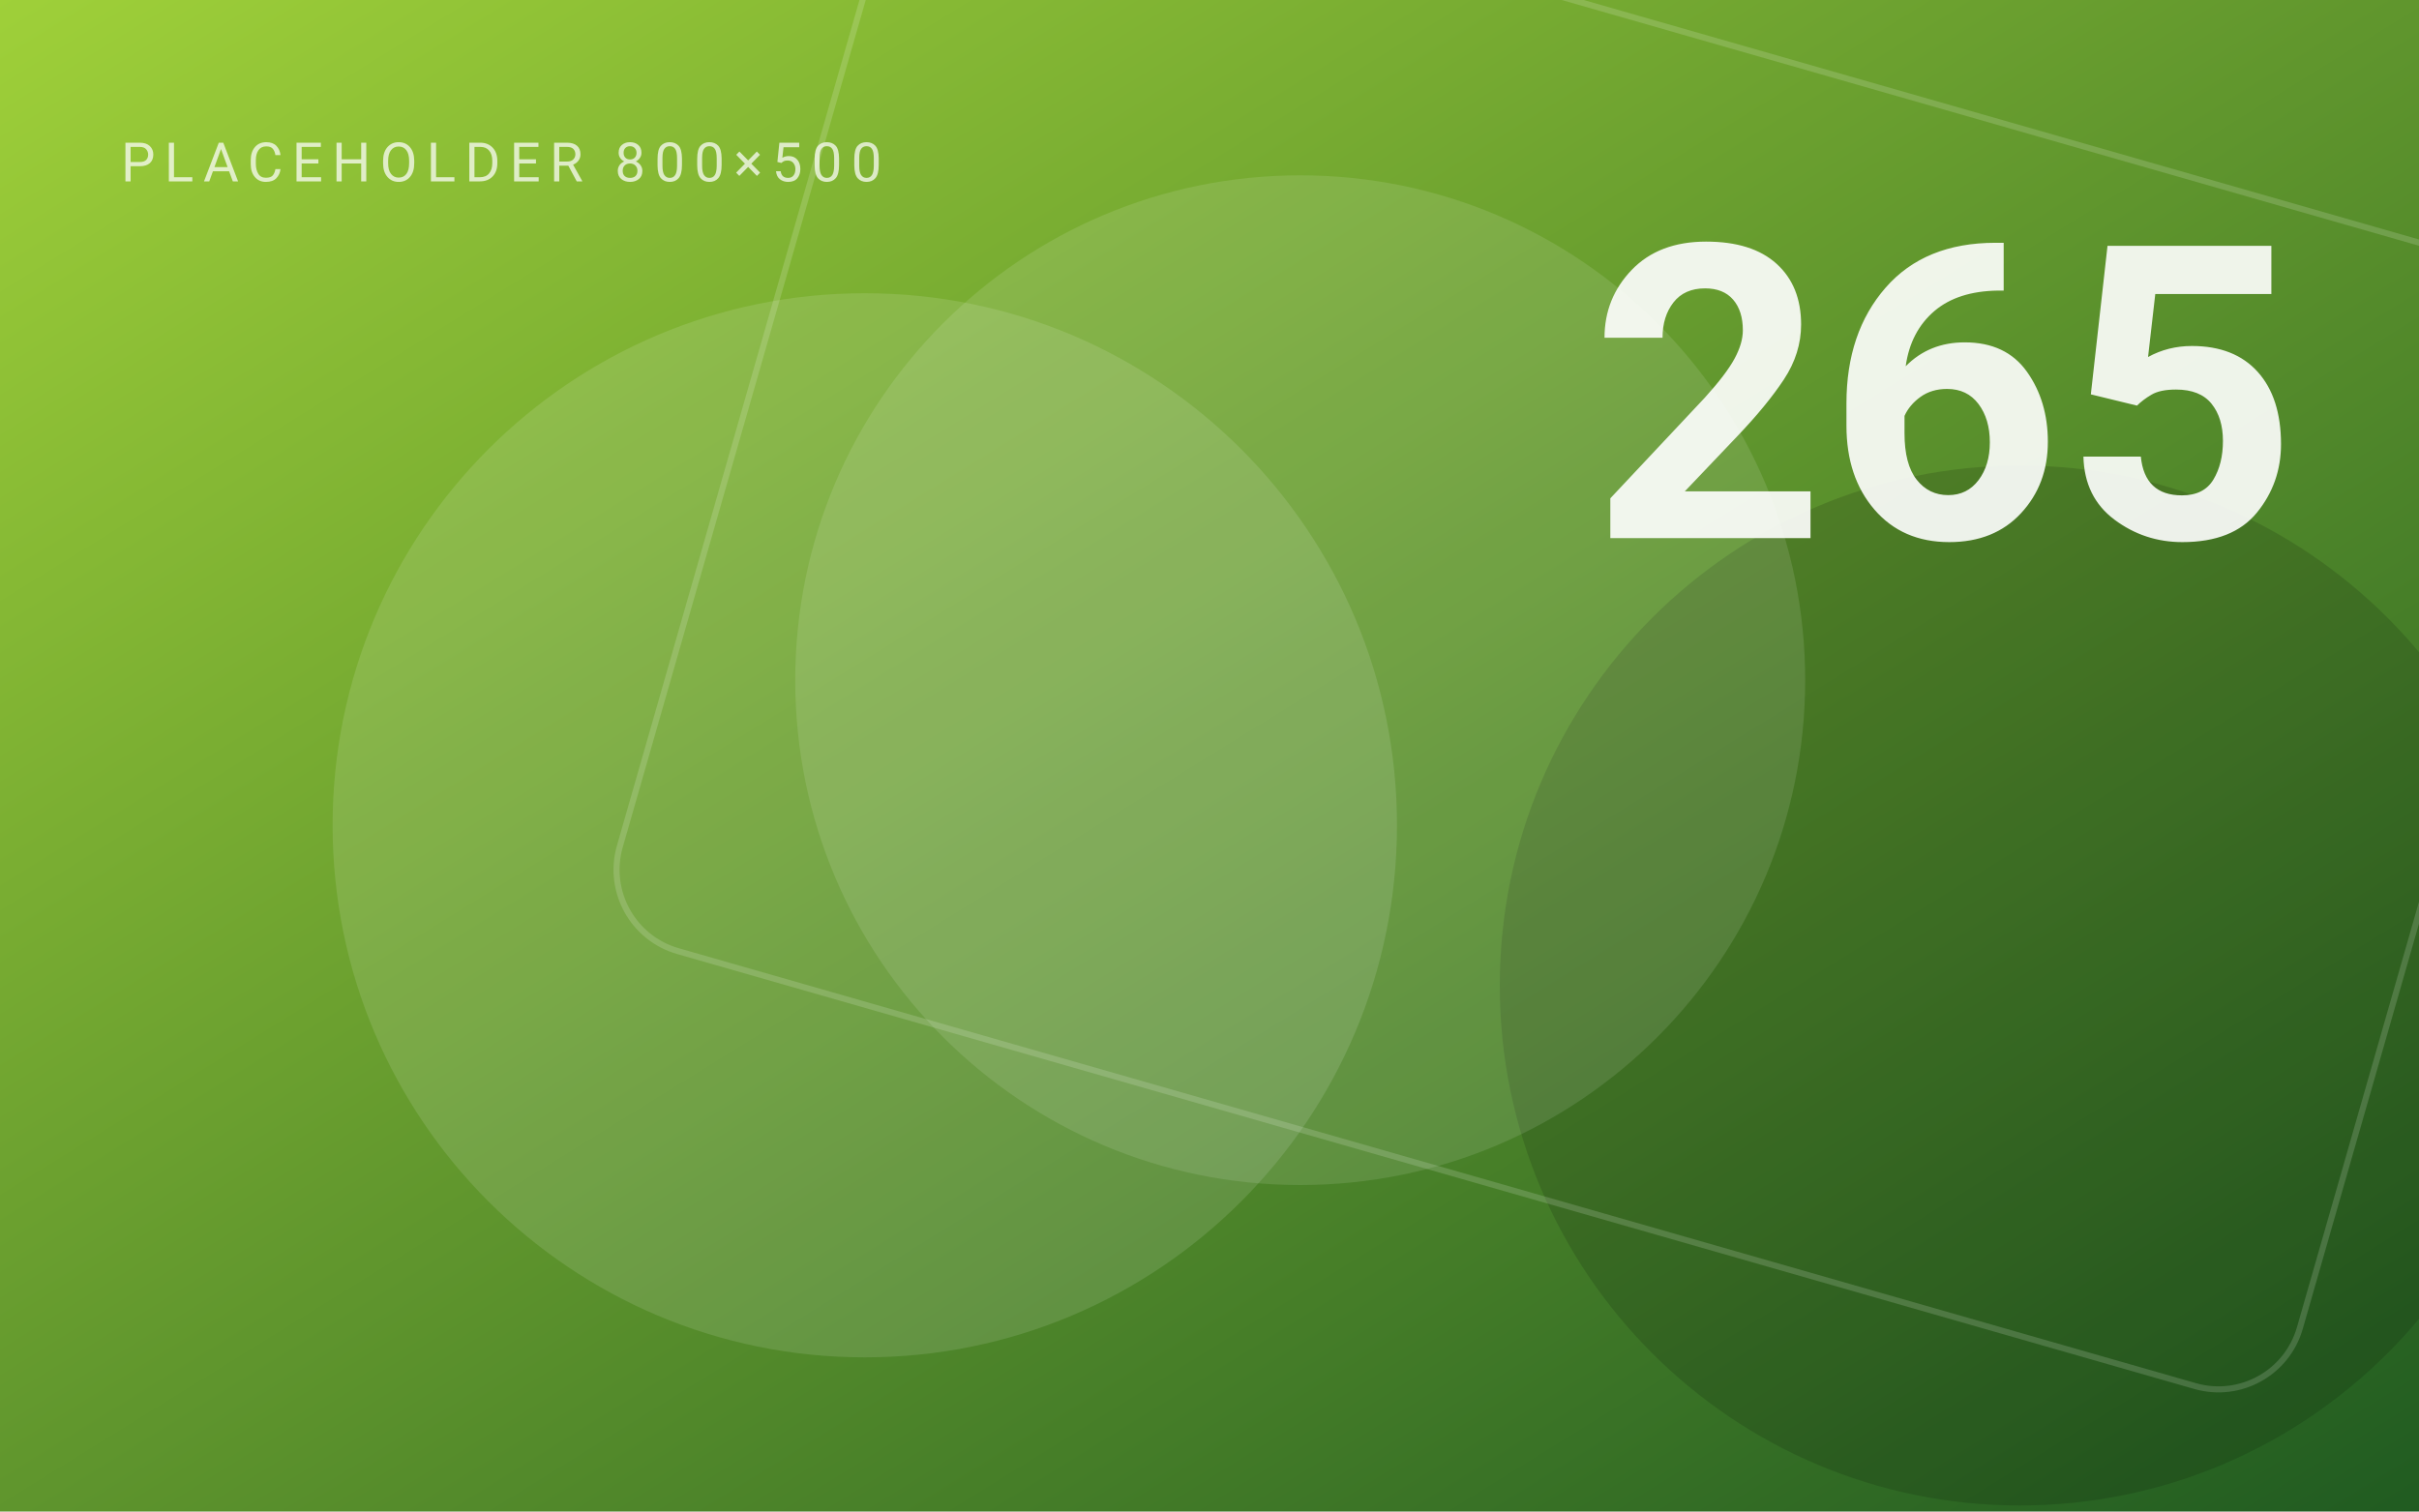
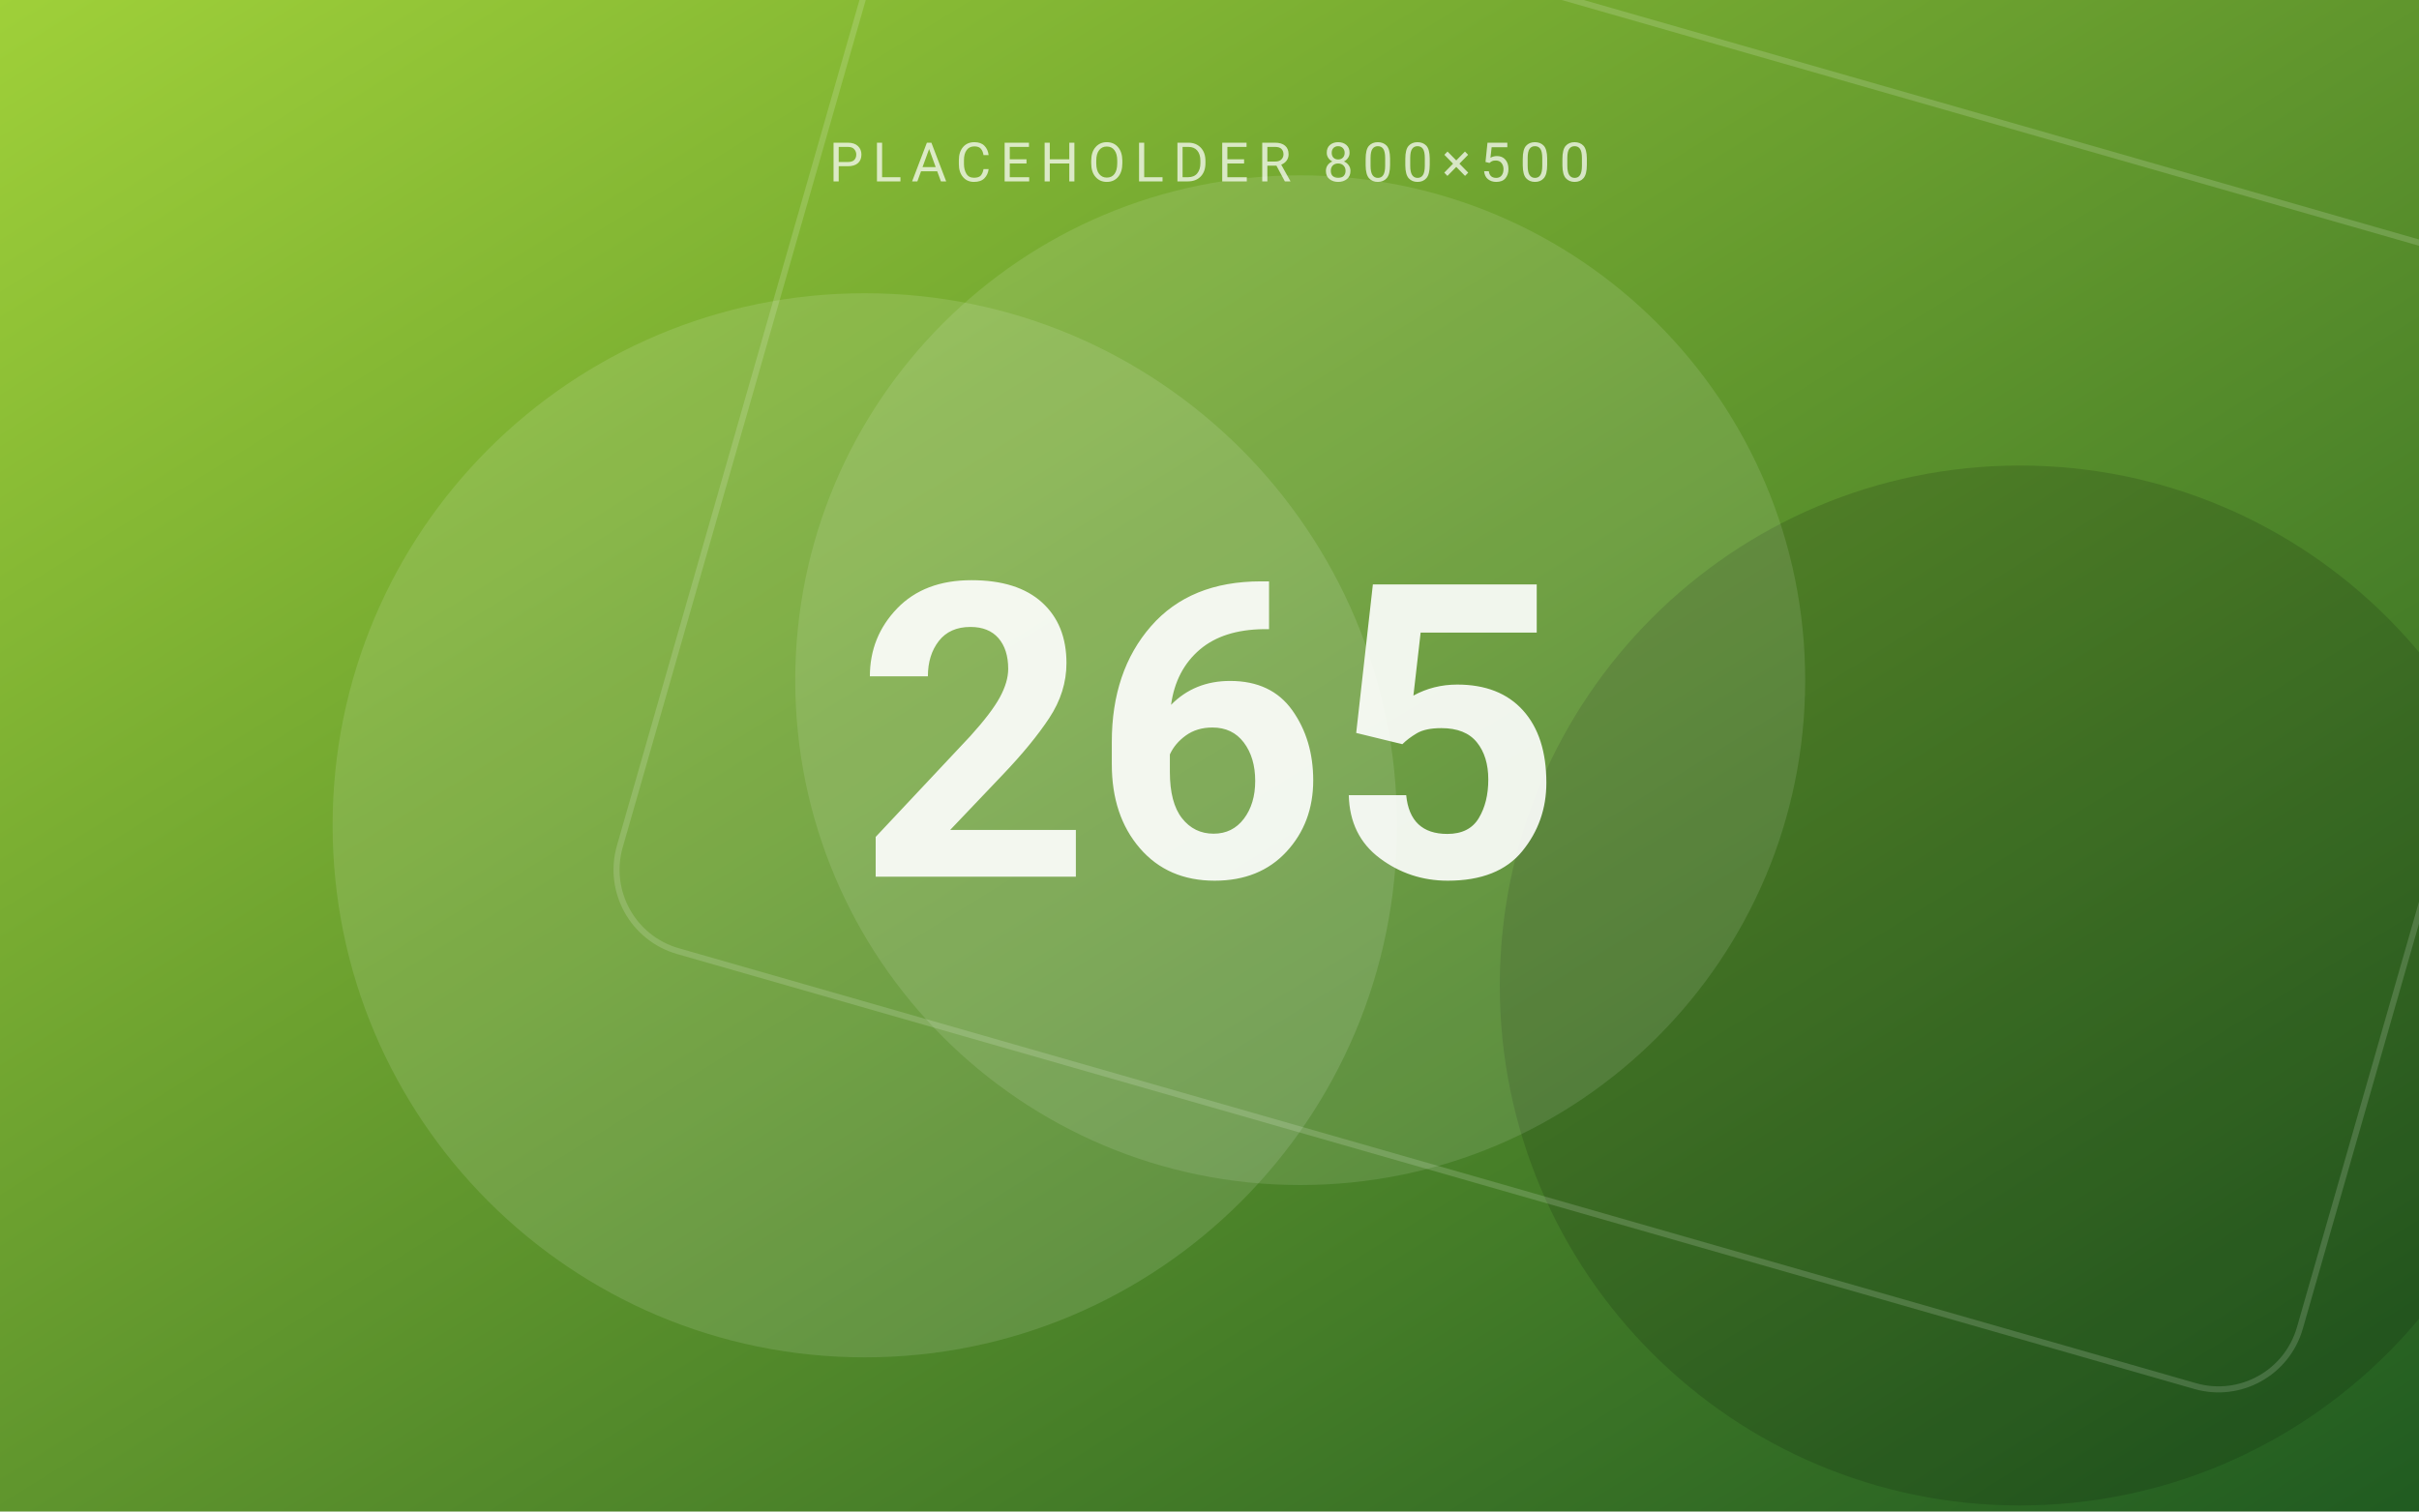
<svg xmlns="http://www.w3.org/2000/svg" width="800" height="500" viewBox="0 0 800 500" role="img">
  <defs>
    <linearGradient id="bg" x1="0" y1="0" x2="1" y2="1">
      <stop offset="0" stop-color="hsl(79.6 62% 52%)" />
      <stop offset="1" stop-color="hsl(121.6 48% 24%)" />
    </linearGradient>
  </defs>
  <rect width="800" height="500" fill="url(#bg)" />
  <circle cx="286" cy="273" r="176" fill="#ffffff" opacity="0.12" />
  <circle cx="668" cy="326" r="172" fill="#000000" opacity="0.14" />
  <circle cx="430" cy="225" r="167" fill="#ffffff" opacity="0.11" />
  <rect x="239" y="10" width="578" height="384" rx="28" fill="none" stroke="rgba(255,255,255,0.16)" stroke-width="2" transform="rotate(16 528 202)" />
-   <text x="40" y="60" font-family="ui-sans-serif,system-ui,-apple-system,'Segoe UI',Roboto,sans-serif" font-size="18" letter-spacing="3" fill="rgba(255,255,255,0.72)">PLACEHOLDER 800×500</text>
-   <text x="760" y="178" text-anchor="end" font-family="ui-sans-serif,system-ui,-apple-system,'Segoe UI',Roboto,sans-serif" font-size="136" font-weight="700" fill="rgba(255,255,255,0.9)">265</text>
+   <text x="400" y="60" text-anchor="middle" font-family="ui-sans-serif,system-ui,-apple-system,'Segoe UI',Roboto,sans-serif" font-size="18" letter-spacing="3" fill="rgba(255,255,255,0.72)">PLACEHOLDER 800×500</text>
+   <text x="400" y="290" text-anchor="middle" font-family="ui-sans-serif,system-ui,-apple-system,'Segoe UI',Roboto,sans-serif" font-size="136" font-weight="700" fill="rgba(255,255,255,0.9)">265</text>
</svg>
